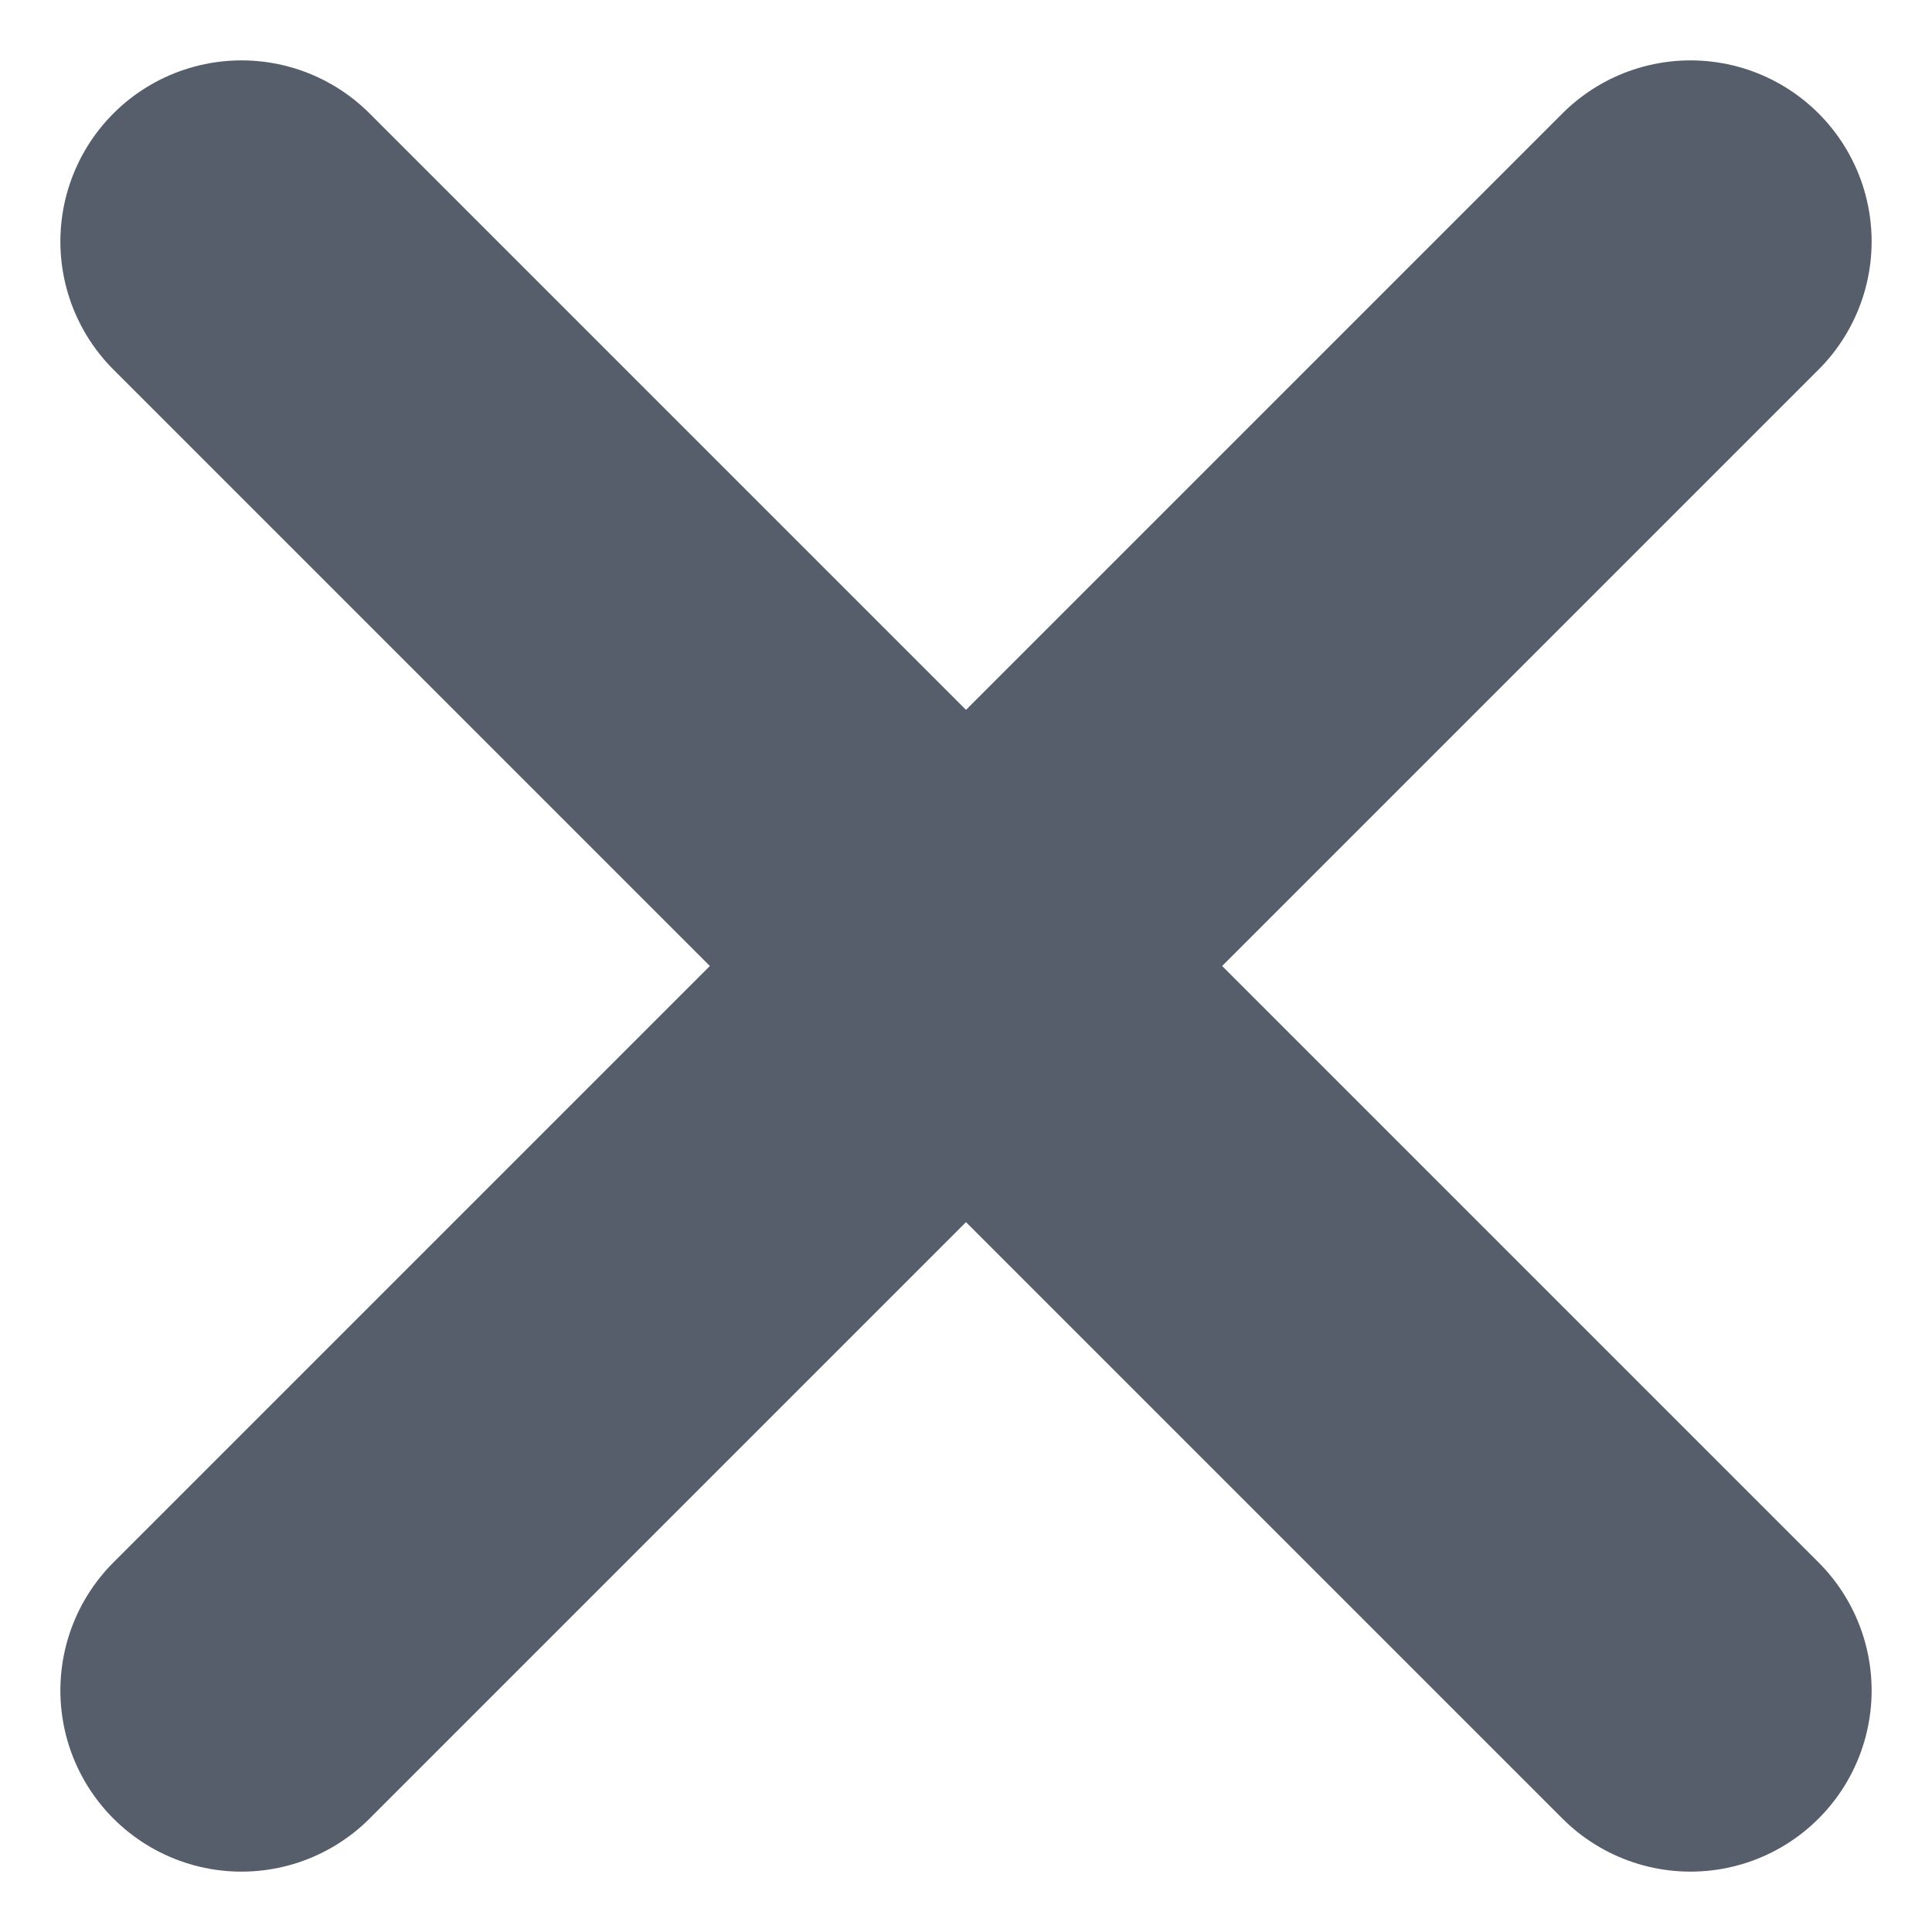
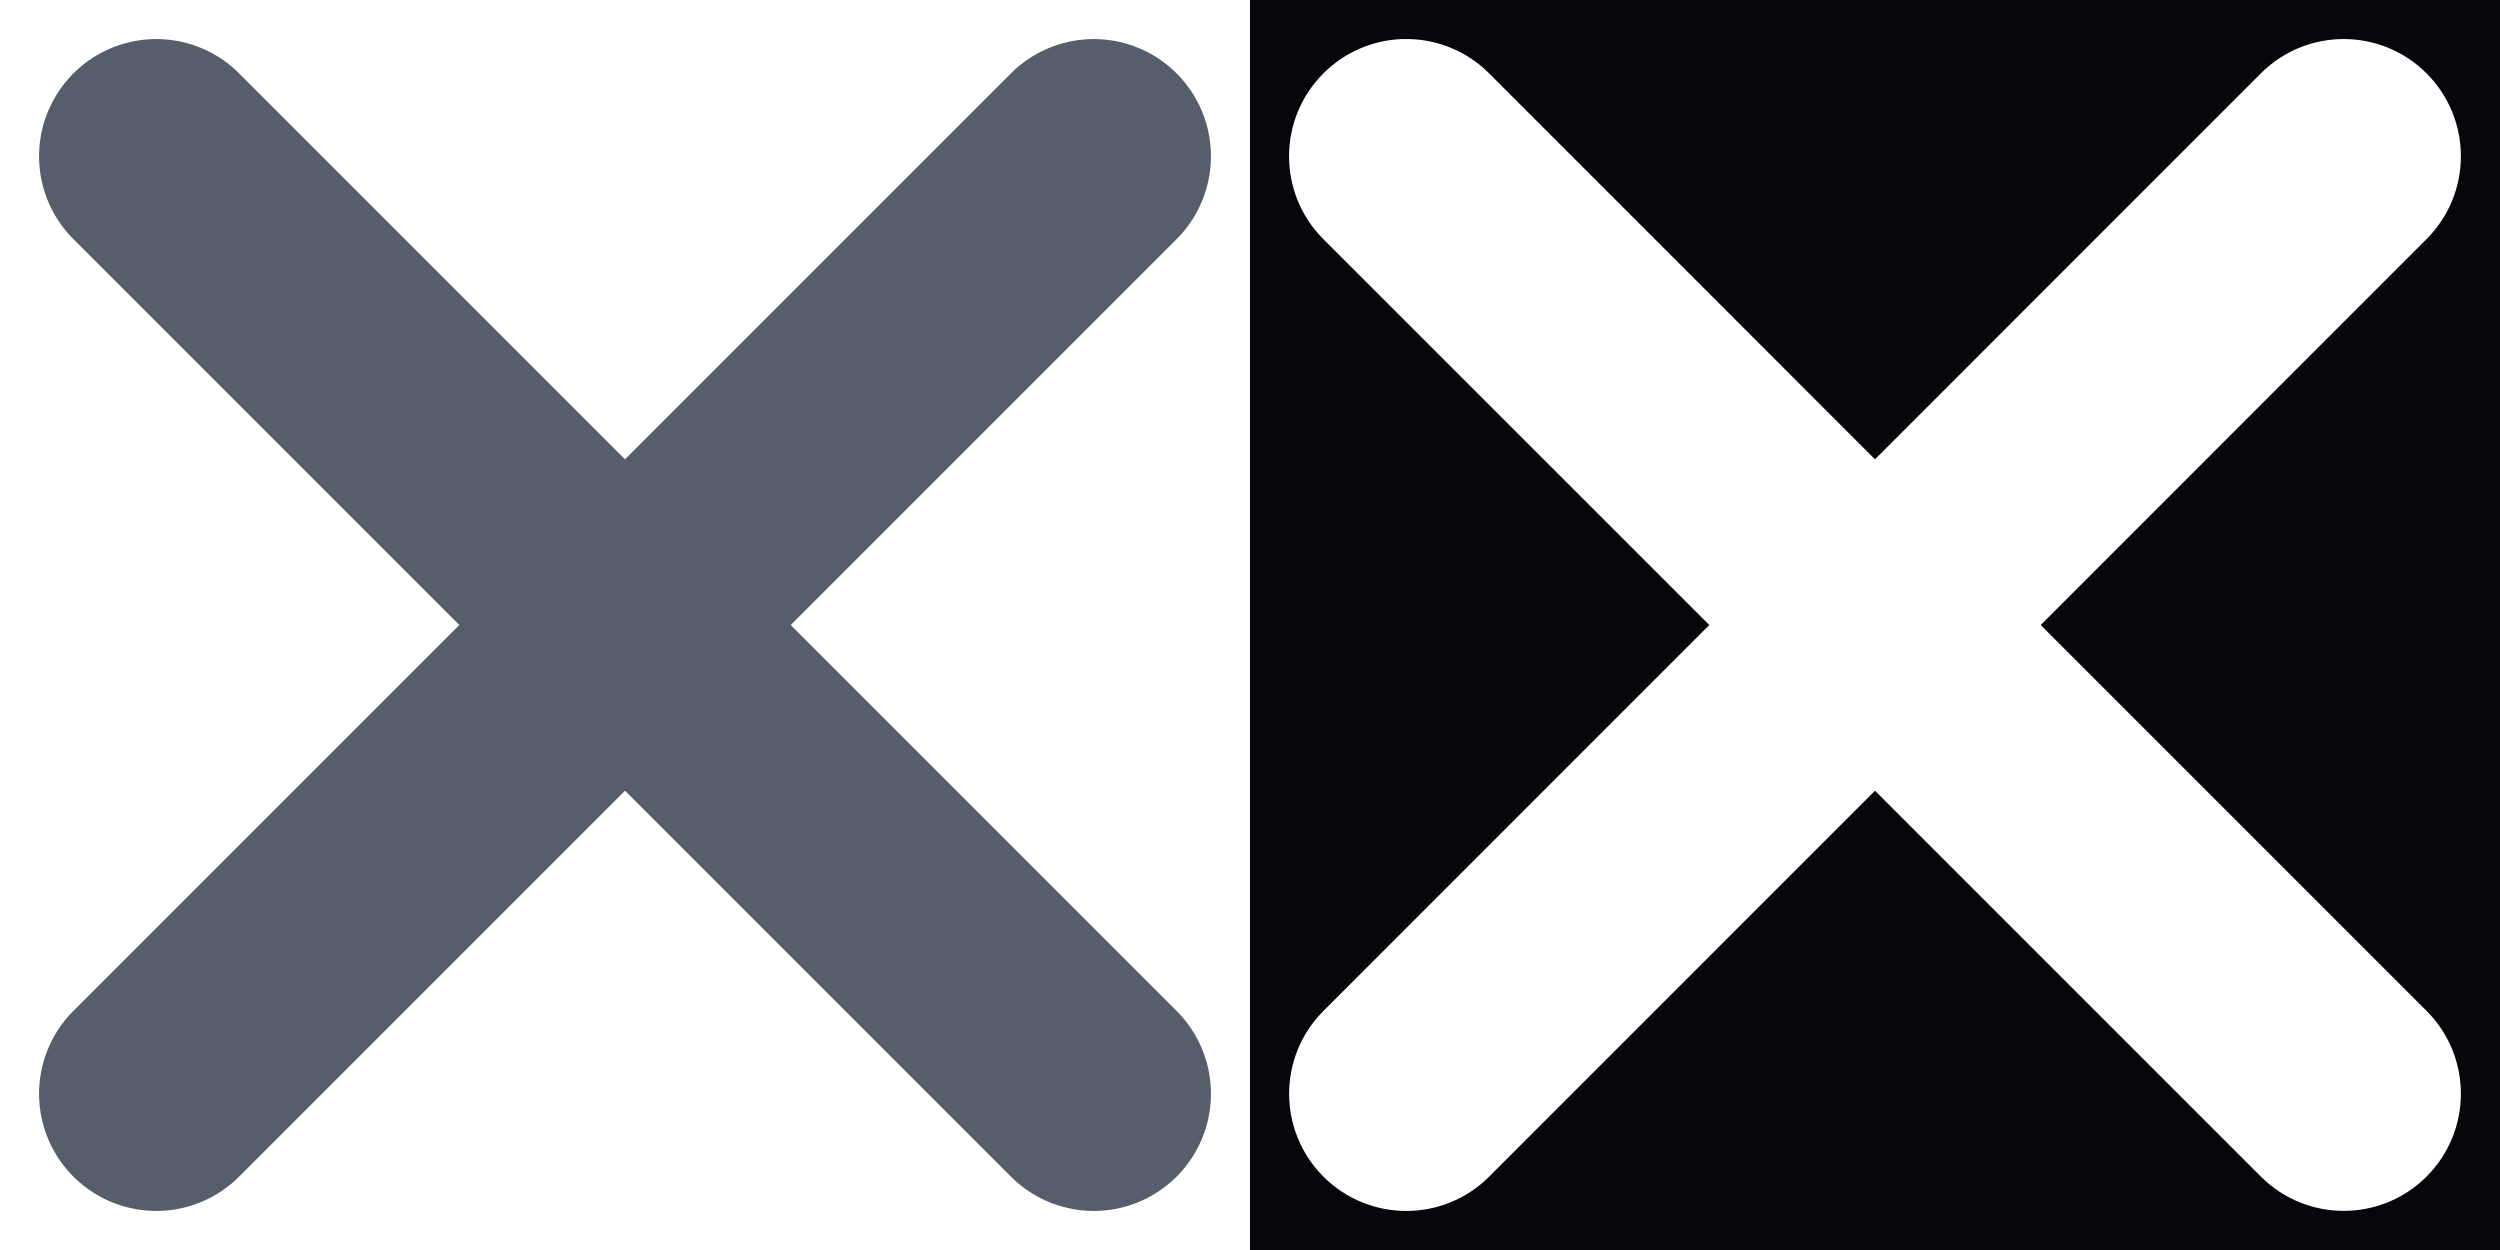
- <svg xmlns="http://www.w3.org/2000/svg" width="16" height="16" viewBox="0 0 16 16" version="1.1" id="svg18">
+ <svg xmlns="http://www.w3.org/2000/svg" id="svg18" version="1.1" viewBox="0 0 32 16" height="16" width="32">
  <defs id="defs22" />
-   <path id="rect840" style="fill:#0b0e14;stroke:none;stroke-width:0;stroke-linecap:round;stroke-dasharray:none;paint-order:markers fill stroke;fill-opacity:1" d="M 16 0 L 16 16 L 32 16 L 32 0 L 16 0 z M 17.941 0.5 A 1.5 1.5 0 0 1 18.045 0.5 A 1.5 1.5 0 0 1 19.061 0.939 L 24 5.879 L 28.939 0.939 A 1.5 1.5 0 0 1 31.061 0.939 A 1.5 1.5 0 0 1 31.061 3.061 L 26.121 8 L 31.061 12.939 A 1.5 1.5 0 0 1 31.061 15.061 A 1.5 1.5 0 0 1 28.939 15.061 L 24 10.121 L 19.061 15.061 A 1.5 1.5 0 0 1 16.939 15.061 A 1.5 1.5 0 0 1 16.939 12.939 L 21.879 8 L 16.939 3.061 A 1.5 1.5 0 0 1 16.939 0.939 A 1.5 1.5 0 0 1 17.941 0.5 z " />
+   <path d="M 16,0 V 16 H 32 V 0 Z m 1.941,0.5 a 1.5,1.5 0 0 1 0.104,0 1.5,1.5 0 0 1 1.016,0.439 L 24,5.879 28.939,0.939 a 1.5,1.5 0 0 1 2.121,0 1.5,1.5 0 0 1 0,2.121 L 26.121,8 l 4.939,4.939 a 1.5,1.5 0 0 1 0,2.121 1.5,1.5 0 0 1 -2.121,0 L 24,10.121 19.061,15.061 a 1.5,1.5 0 0 1 -2.121,0 1.5,1.5 0 0 1 0,-2.121 L 21.879,8 16.939,3.061 a 1.5,1.5 0 0 1 0,-2.121 A 1.5,1.5 0 0 1 17.941,0.5 Z" style="fill:#05070a;fill-opacity:1;stroke:none;stroke-width:0;stroke-linecap:round;stroke-dasharray:none;paint-order:markers fill stroke" id="rect840" />
  <g id="g871">
-     <g id="g6" style="fill:none;fill-rule:evenodd;stroke:#606060;stroke-width:3;stroke-linecap:round;stroke-opacity:1">
-       <path style="stroke:#575e6b;stroke-opacity:1" d="M 2,2 14,14 M 14,2 2,14" id="path4" />
+     <g style="fill:none;fill-rule:evenodd;stroke:#606060;stroke-width:3;stroke-linecap:round;stroke-opacity:1" id="g6">
+       <path id="path4" d="M 2,2 14,14 M 14,2 2,14" style="stroke:#575e6b;stroke-opacity:1" />
    </g>
  </g>
-   <g id="g846" transform="translate(16)">
-     <g style="fill:none;fill-rule:evenodd;stroke:#606060;stroke-width:3;stroke-linecap:round;stroke-opacity:1" id="g844" />
+   <g transform="translate(16)" id="g846">
+     <g id="g844" style="fill:none;fill-rule:evenodd;stroke:#606060;stroke-width:3;stroke-linecap:round;stroke-opacity:1" />
  </g>
</svg>
